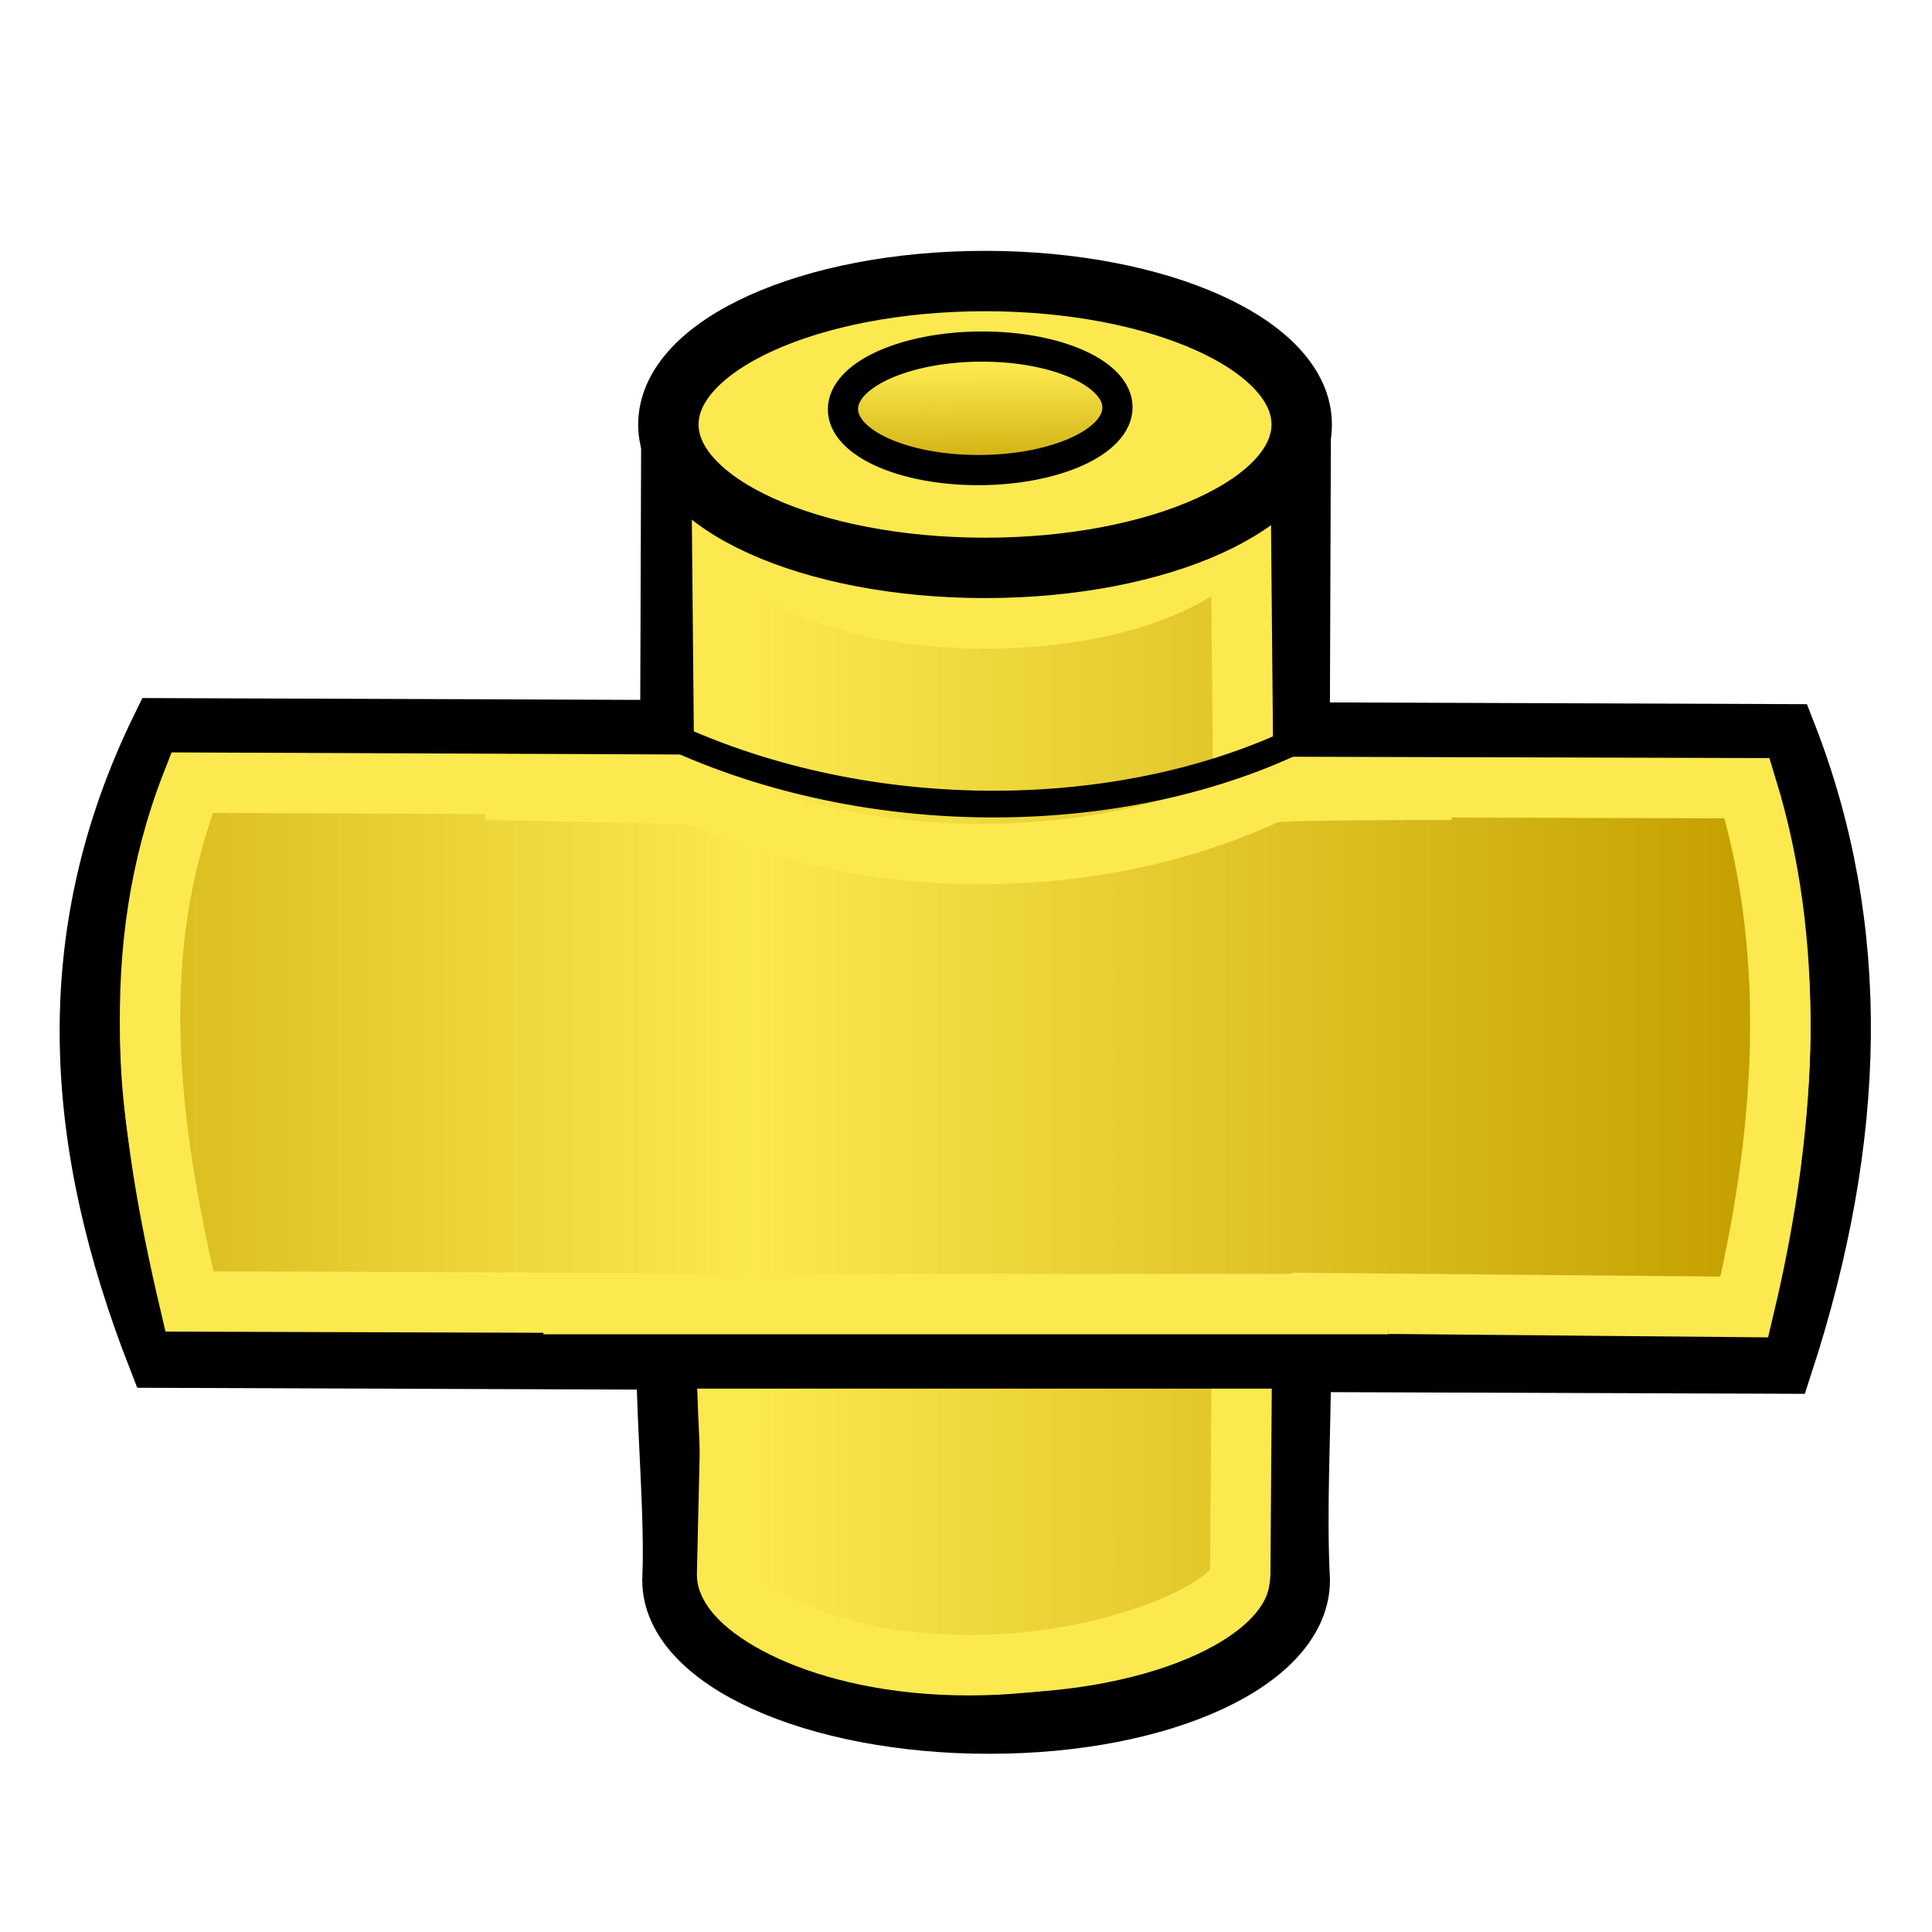
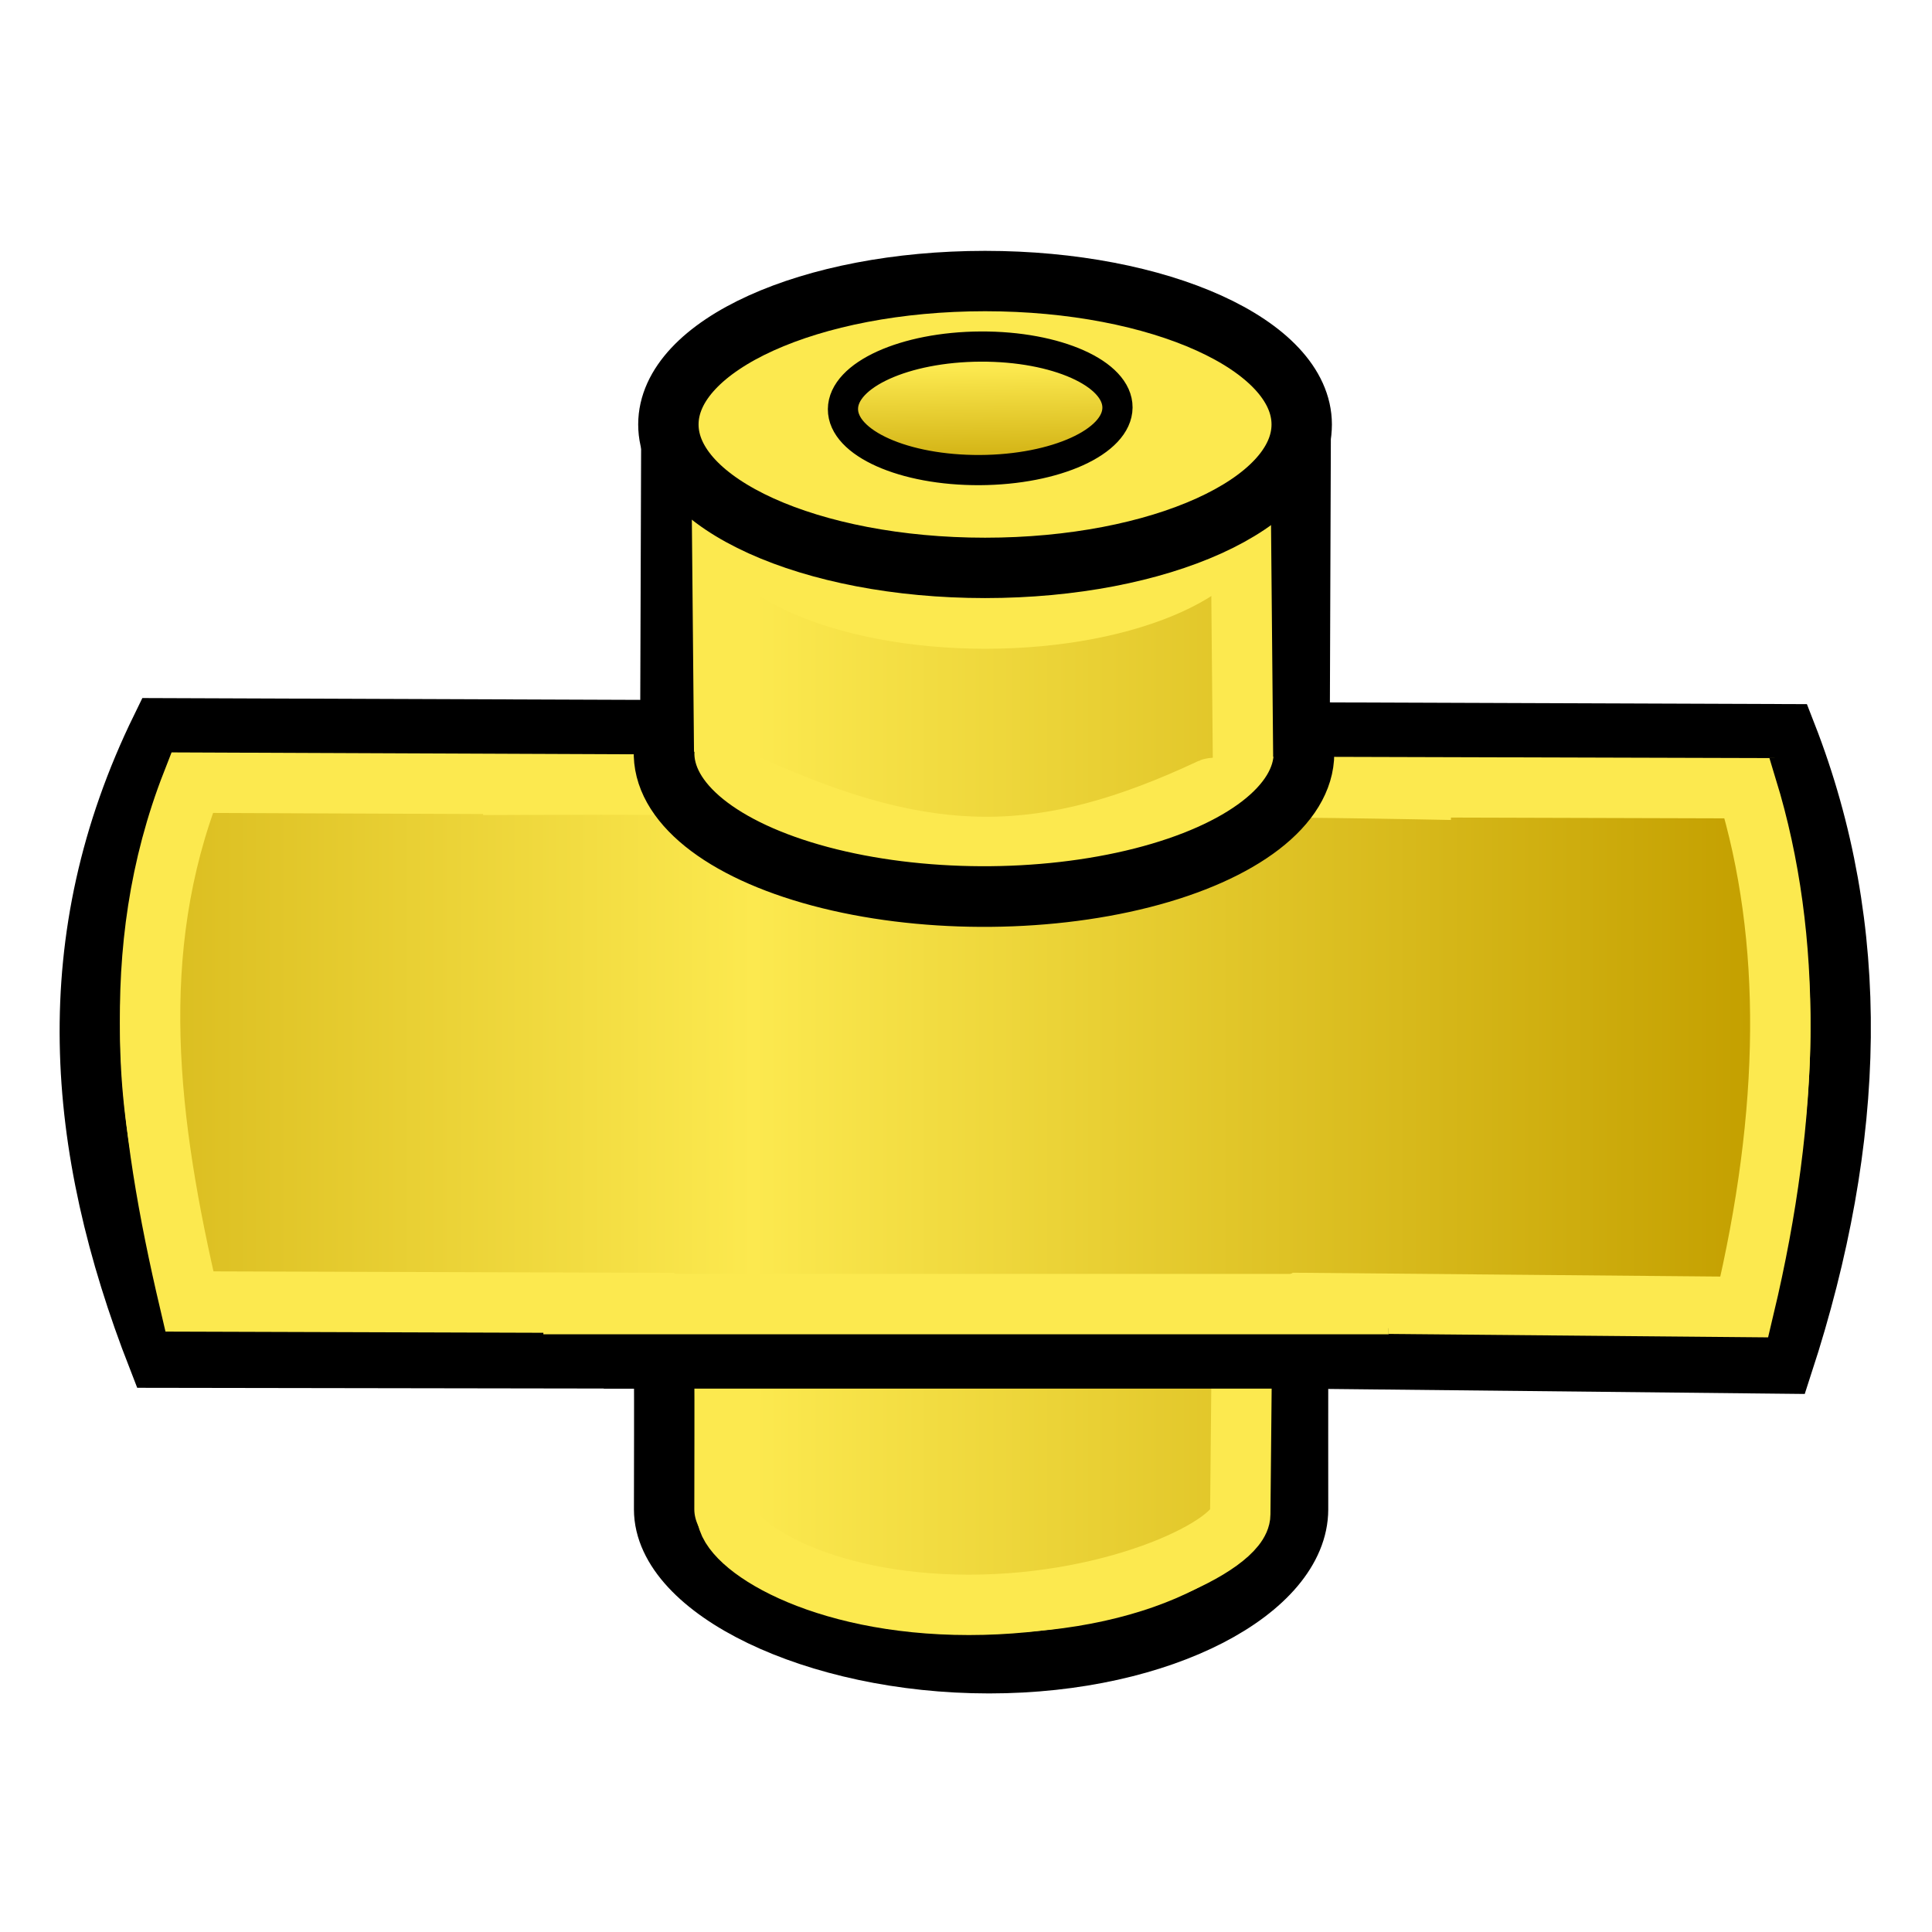
<svg xmlns="http://www.w3.org/2000/svg" xmlns:xlink="http://www.w3.org/1999/xlink" width="64px" height="64px" id="svg2821" version="1.1">
  <defs id="defs2823">
    <linearGradient id="linearGradient3801-4">
      <stop style="stop-color:#c4a000;stop-opacity:1" offset="0" id="stop3803" />
      <stop style="stop-color:#fce94f;stop-opacity:1" offset="1" id="stop3805" />
    </linearGradient>
    <radialGradient xlink:href="#linearGradient3377" id="radialGradient3701" gradientUnits="userSpaceOnUse" cx="84.883" cy="77.043" fx="84.883" fy="77.043" r="19.467" gradientTransform="matrix(2.849242,1.258512,-0.4040415,0.9147407,-125.8413,-100.258)" />
    <linearGradient id="linearGradient3377">
      <stop id="stop3379" offset="0" style="stop-color:#faff2b;stop-opacity:1;" />
      <stop id="stop3381" offset="1" style="stop-color:#ffaa00;stop-opacity:1;" />
    </linearGradient>
    <radialGradient xlink:href="#linearGradient3377" id="radialGradient3699" gradientUnits="userSpaceOnUse" cx="76.383" cy="94.37" fx="76.383" fy="94.37" r="19.467" gradientTransform="matrix(0.9818943,0.1894295,-0.4109427,2.130092,40.16345,-121.1156)" />
    <linearGradient xlink:href="#linearGradient3801-4" id="linearGradient3807" x1="110" y1="35" x2="85" y2="35" gradientUnits="userSpaceOnUse" spreadMethod="reflect" gradientTransform="translate(-62)" />
    <linearGradient xlink:href="#linearGradient3801-5" id="linearGradient3807-7" x1="110" y1="35" x2="85" y2="35" gradientUnits="userSpaceOnUse" spreadMethod="reflect" gradientTransform="translate(-62,-16)" />
    <linearGradient id="linearGradient3801-5">
      <stop style="stop-color:#c4a000;stop-opacity:1" offset="0" id="stop3803-3" />
      <stop style="stop-color:#fce94f;stop-opacity:1" offset="1" id="stop3805-5" />
    </linearGradient>
    <linearGradient xlink:href="#linearGradient3801-4" id="linearGradient1209" x1="-104.098" y1="136.587" x2="-32" y2="136.587" gradientUnits="userSpaceOnUse" gradientTransform="translate(-20,6)" />
    <linearGradient xlink:href="#linearGradient3801-4" id="linearGradient1221" gradientUnits="userSpaceOnUse" gradientTransform="translate(-20,6)" x1="-104.098" y1="136.587" x2="-32" y2="136.587" />
    <linearGradient xlink:href="#linearGradient3801-4" id="linearGradient1225" gradientUnits="userSpaceOnUse" gradientTransform="translate(-20,6)" x1="-104.098" y1="136.587" x2="-32" y2="136.587" />
    <linearGradient xlink:href="#linearGradient3801-4" id="linearGradient1233" gradientUnits="userSpaceOnUse" gradientTransform="translate(-20,6)" x1="-38.247" y1="135.528" x2="-72.96" y2="135.528" />
    <linearGradient xlink:href="#linearGradient3801-4" id="linearGradient1297" x1="-182.65" y1="117.507" x2="-182.684" y2="112.216" gradientUnits="userSpaceOnUse" gradientTransform="matrix(0.7559682,0,0,0.7559683,171.0199,-72.48172)" />
    <linearGradient xlink:href="#linearGradient3801-4" id="linearGradient5016" gradientUnits="userSpaceOnUse" x1="-78.152" y1="135.958" x2="-95.508" y2="135.958" />
    <linearGradient xlink:href="#linearGradient3801-4" id="linearGradient4604" x1="-11" y1="-3" x2="-44" y2="-3" gradientUnits="userSpaceOnUse" spreadMethod="reflect" gradientTransform="translate(68.97484,37.11276)" />
  </defs>
  <g id="layer1">
-     <path style="opacity:1;fill:#fce94f;fill-opacity:1;stroke:#000000;stroke-width:2;stroke-miterlimit:4.5;stroke-dasharray:none" d="m 22.237,15.106 -0.031,9.082 -16.867,-0.062 c -3.407,6.974 -2.85,13.825 -0.109,20.848 l 16.846,0.062 c 0.01,2.127 0.293,5.289 0.199,7.311 0.002,2.624 4.698,4.75 10.49,4.75 5.793,4.41e-4 10.291,-2.126 10.292,-4.75 -0.122,-2.325 0.033,-4.817 0.036,-7.234 l 15.969,0.057 c 2.436,-7.48 2.626,-14.399 0.111,-20.846 l -16.121,-0.059 0.033,-9.102 z" id="rect852-3-6-7-5-2-7" />
-     <path style="opacity:1;fill:url(#linearGradient4604);fill-opacity:1;stroke:#fce94f;stroke-width:2;stroke-miterlimit:4.5;stroke-dasharray:none" d="M 23.899,15.116 24,26 6.365,25.927 c -2.185,5.585 -1.475,11.279 -0.09,17.186 l 15.81,0.05 2.186,0.996 -0.186,8.004 c 0,1 3,3 8.013,3 4.987,-3.83e-4 8.987,-2 8.987,-3 l 0.057,-7.907 1.943,-1.093 14.697,0.132 c 1.532,-6.443 1.617,-12.197 0.092,-17.184 l -16.69,-0.048 -0.1,-10.9 z" id="rect852-3-6-7-5-2-7-3" />
+     <path style="opacity:1;fill:#fce94f;fill-opacity:1;stroke:#000000;stroke-width:2;stroke-miterlimit:4.5;stroke-dasharray:none" d="m 22.237,15.106 -0.031,9.082 -16.867,-0.062 C 1.931,31.1 2.488,37.951 5.229,44.974 L 22,45 c 0.01,2.127 0,3 0,5 0.002,2.624 4.972,5.097 10.764,5.097 C 38.557,55.097 42.998,52.624 43,50 c 0,-2 -0.003,-2.582 0,-5 l 16.061,0.169 c 2.436,-7.48 2.626,-14.399 0.111,-20.846 l -16.121,-0.059 0.033,-9.102 z" id="rect852-3-6-7-5-2-7" />
+     <path style="opacity:1;fill:url(#linearGradient4604);fill-opacity:1;stroke:#fce94f;stroke-width:2;stroke-miterlimit:4.5;stroke-dasharray:none" d="M 23.899,15.116 24,26 6.365,25.927 c -2.185,5.585 -1.475,11.279 -0.09,17.186 l 15.81,0.05 2.186,0.996 -0.186,6.004 c 0,1 3,3 8.013,3 4.987,-3.83e-4 8.987,-2 8.987,-3 l 0.057,-5.907 1.943,-1.093 14.697,0.132 c 1.532,-6.443 1.617,-12.197 0.092,-17.184 l -16.69,-0.048 -0.1,-10.9 z" id="rect852-3-6-7-5-2-7-3" />
    <ellipse style="opacity:1;fill:#fce94f;fill-opacity:1;stroke:none;stroke-width:1.752;stroke-miterlimit:4.5;stroke-dasharray:none" id="path929-62-5" cx="32.645" cy="17.328" rx="9.191" ry="4.163" />
    <ellipse style="opacity:1;fill:#fce94f;fill-opacity:1;stroke:#000000;stroke-width:2;stroke-miterlimit:4.5;stroke-dasharray:none" id="path929-62" cx="32.631" cy="14.061" rx="10.49" ry="4.751" />
    <ellipse style="opacity:1;fill:url(#linearGradient1297);fill-opacity:1;stroke:#000000;stroke-width:1;stroke-miterlimit:4.5;stroke-dasharray:none" id="path929-62-6-88-8" cx="32.56" cy="13.686" rx="4.547" ry="2.046" transform="matrix(0.999988,-0.00490137,-0.00647565,0.999979,0,0)" />
-     <path style="fill:none;fill-rule:evenodd;stroke:#fce94f;stroke-width:2;stroke-linecap:butt;stroke-linejoin:miter;stroke-miterlimit:4;stroke-dasharray:none;stroke-opacity:1" d="m 16.084,26.163 c 0,0 6.926,0.115 7.099,0.193 5.955,2.7 13.371,2.487 18.874,-0.093 0.235,-0.11 6.027,-0.1 6.027,-0.1" id="path4645-6-7-5" />
-     <path style="fill:none;fill-rule:evenodd;stroke:#000000;stroke-width:0.885px;stroke-linecap:butt;stroke-linejoin:miter;stroke-opacity:1" d="m 22.201,24.363 c 6.602,3.062 15.083,3 21.083,0" id="path4645" />
+     <path style="fill:none;fill-rule:evenodd;stroke:#fce94f;stroke-width:2;stroke-linecap:butt;stroke-linejoin:miter;stroke-miterlimit:4;stroke-dasharray:none;stroke-opacity:1" d="m 16,26 c 0,0 8.678,-0.041 8.851,0.037 5.955,2.7 9.766,2.659 15.268,0.079 0.235,-0.11 7.965,0.047 7.965,0.047" id="path4645-6-7-5" />
    <path style="fill:none;fill-rule:evenodd;stroke:#000000;stroke-width:2;stroke-linecap:butt;stroke-linejoin:miter;stroke-opacity:1;stroke-miterlimit:4;stroke-dasharray:none" d="M 20,45 H 46" id="path845" />
    <path style="fill:none;fill-rule:evenodd;stroke:#fce94f;stroke-width:2;stroke-linecap:butt;stroke-linejoin:miter;stroke-miterlimit:4;stroke-dasharray:none;stroke-opacity:1" d="M 18,43.2 H 46" id="path843" />
+     <path style="opacity:1;fill:none;fill-opacity:1;stroke:#000000;stroke-width:2.009;stroke-miterlimit:4.5;stroke-dasharray:none" id="path929-62-3" d="m 43.195,24.955 a 10.599,4.745 0 0 1 -5.363,4.125 10.599,4.745 0 0 1 -10.661,-0.049 10.599,4.745 0 0 1 -5.171,-4.174" />
  </g>
</svg>
